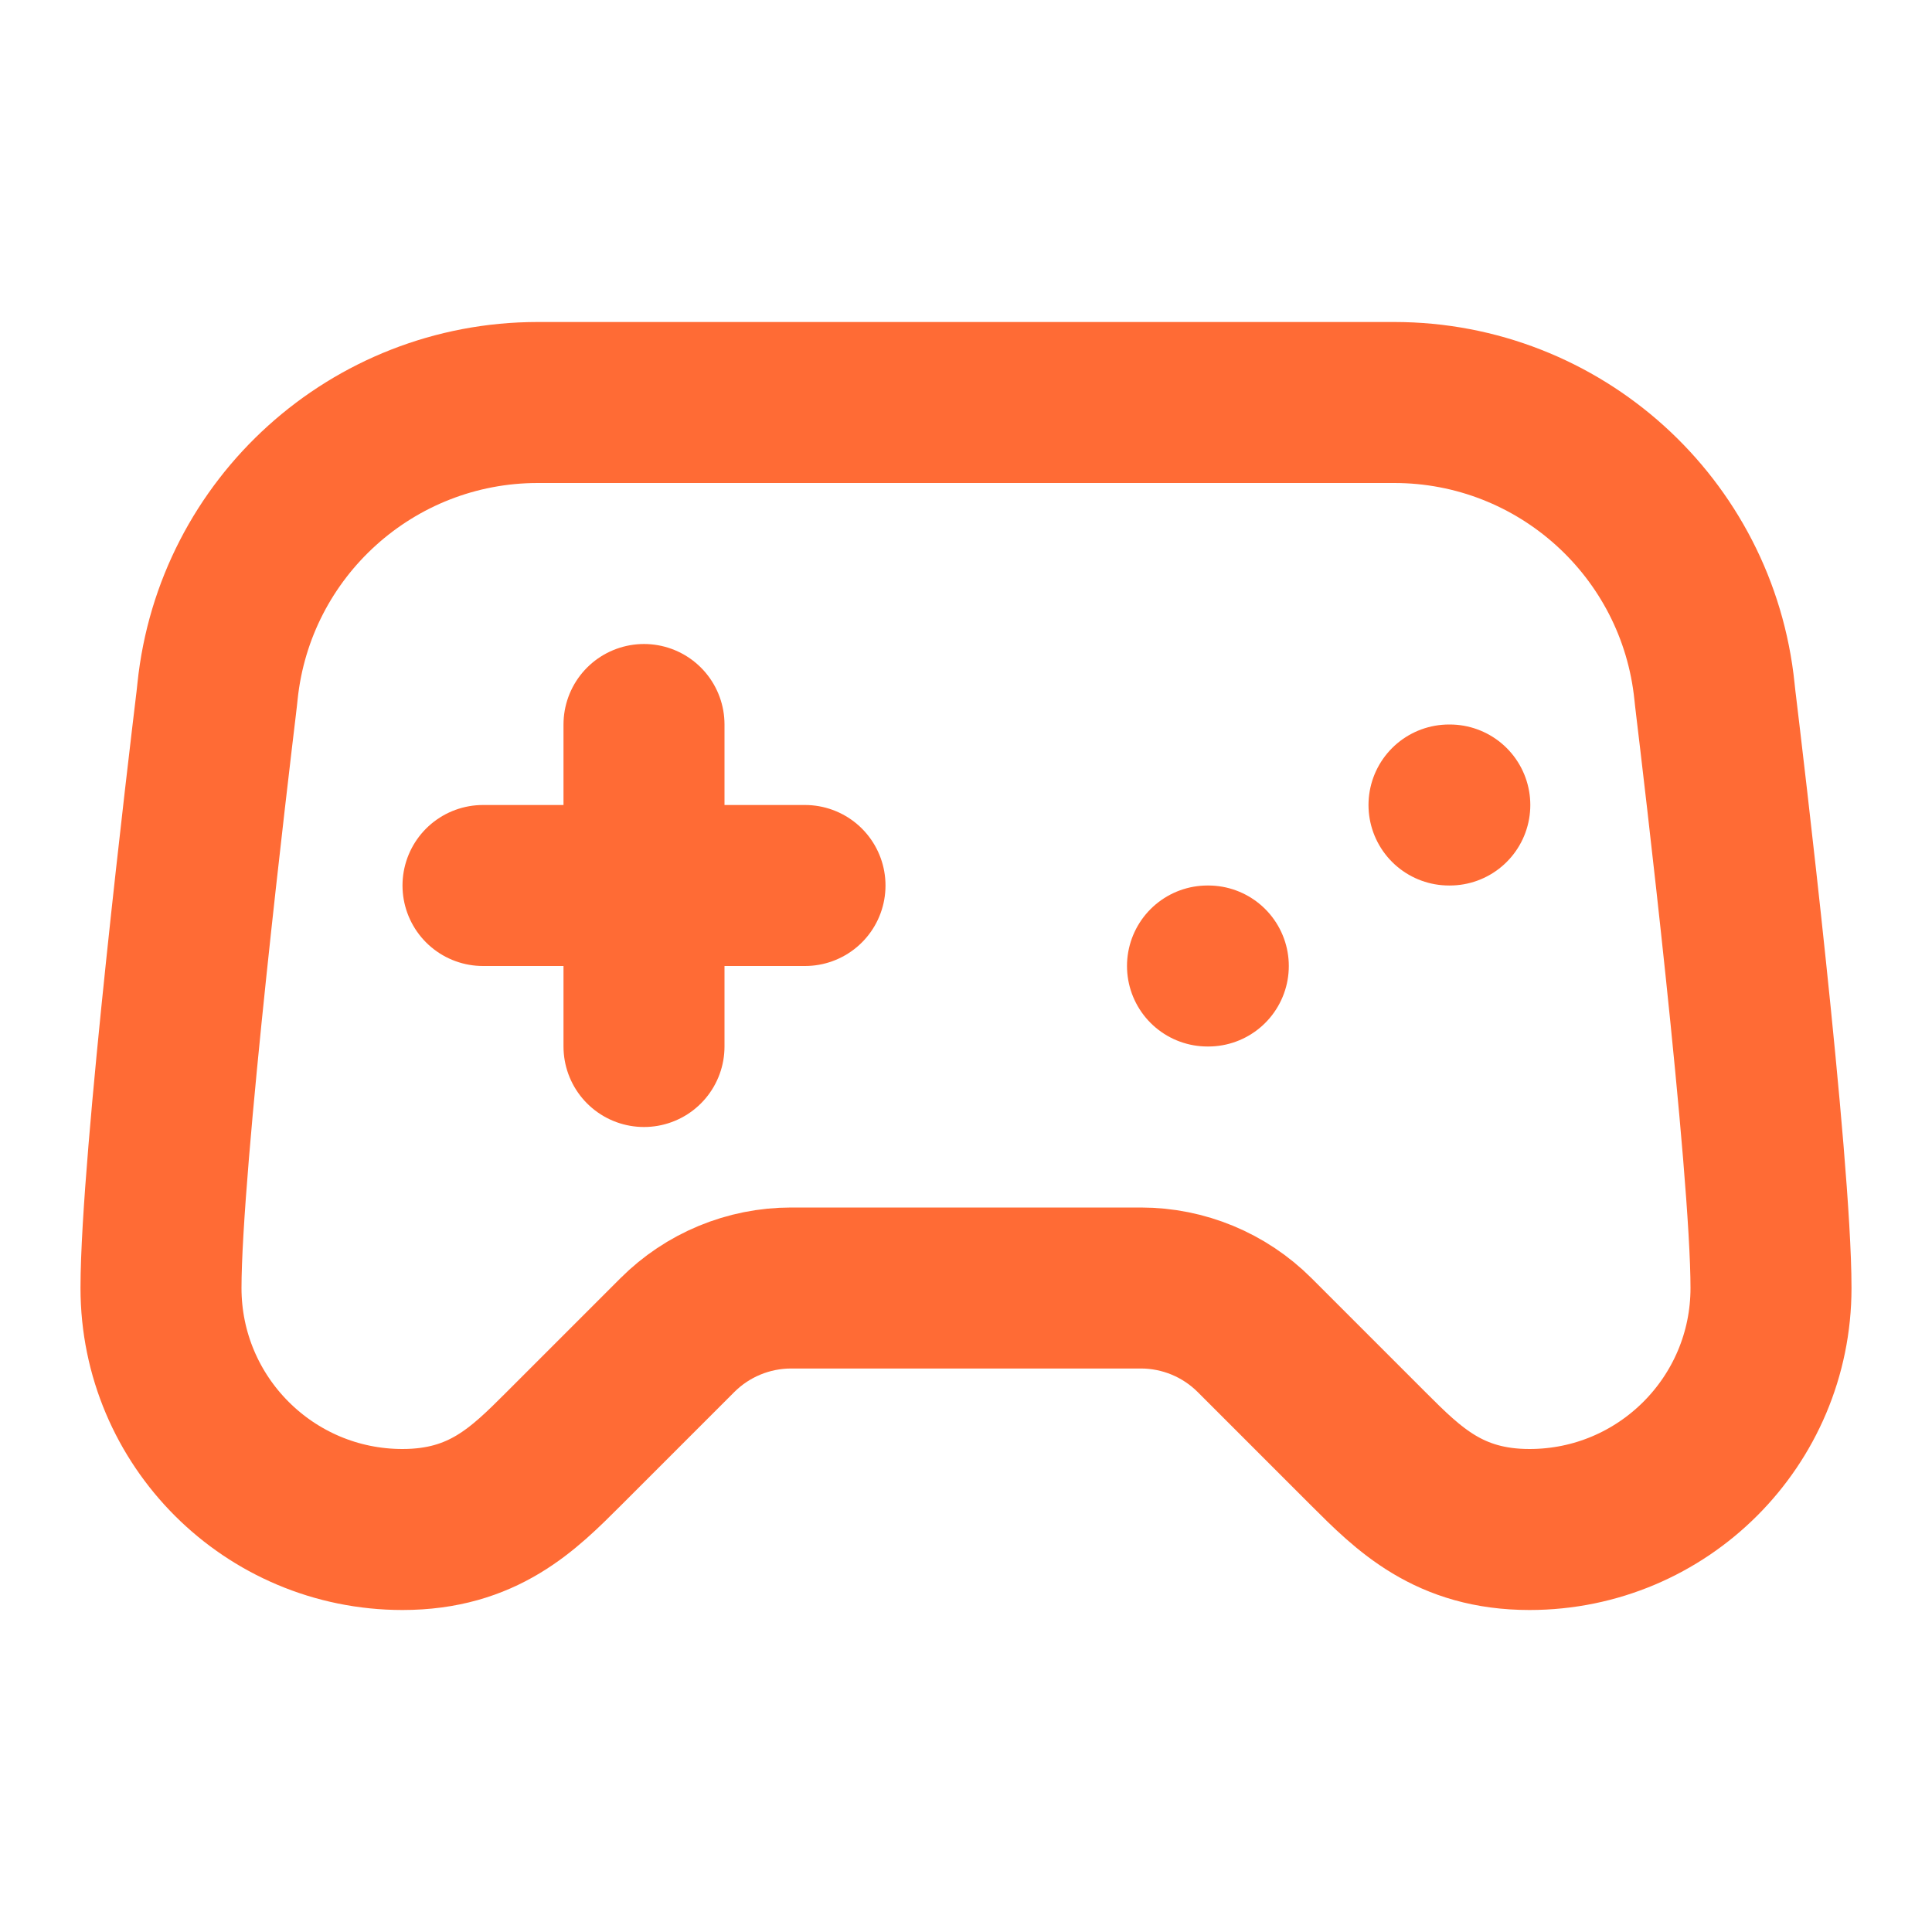
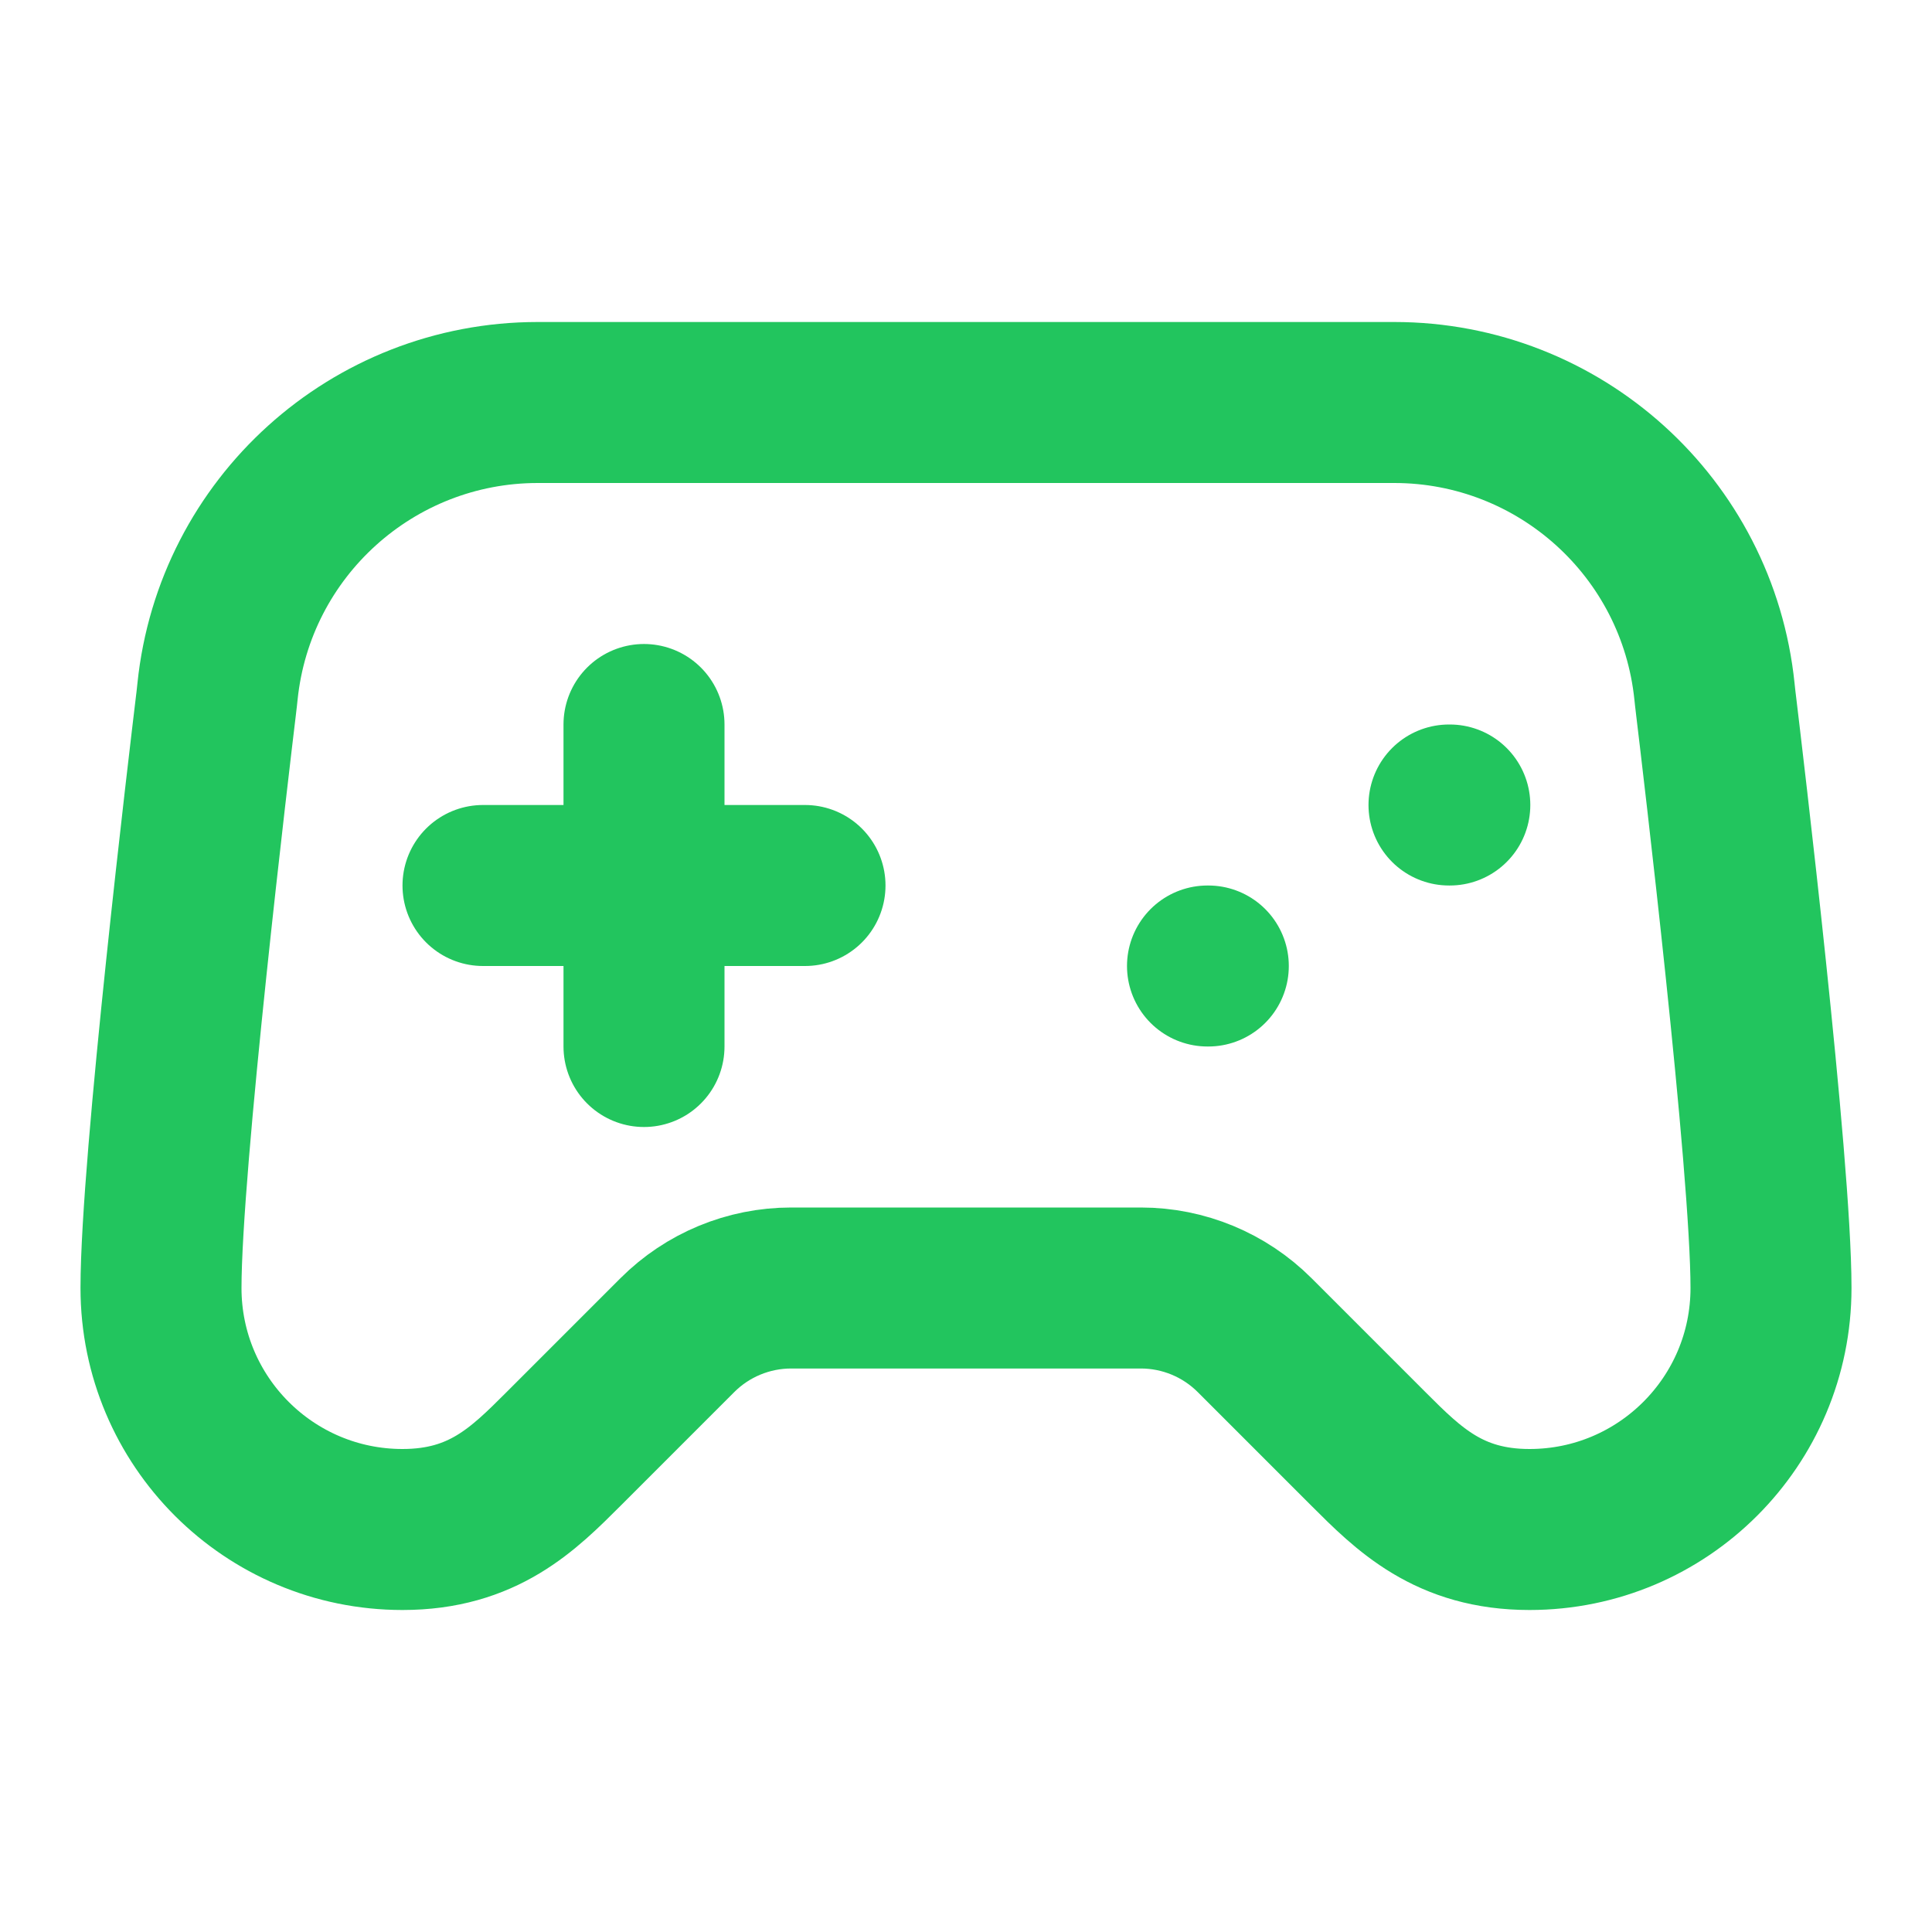
- <svg xmlns="http://www.w3.org/2000/svg" viewBox="0 0 24 24" fill="none" stroke="#ff6b35" stroke-width="2" stroke-linecap="round" stroke-linejoin="round">
+ <svg xmlns="http://www.w3.org/2000/svg" viewBox="0 0 24 24" fill="none" stroke="#22c55e" stroke-width="2" stroke-linecap="round" stroke-linejoin="round">
  <line x1="6" x2="10" y1="11" y2="11" />
  <line x1="8" x2="8" y1="9" y2="13" />
  <line x1="15" x2="15.01" y1="12" y2="12" />
  <line x1="18" x2="18.01" y1="10" y2="10" />
  <path d="M17.32 5H6.68a4 4 0 0 0-3.978 3.59c-.006.052-.01.101-.017.152C2.604 9.416 2 14.456 2 16a3 3 0 0 0 3 3c1 0 1.5-.5 2-1l1.414-1.414A2 2 0 0 1 9.828 16h4.344a2 2 0 0 1 1.414.586L17 18c.5.5 1 1 2 1a3 3 0 0 0 3-3c0-1.545-.604-6.584-.685-7.258-.007-.05-.011-.1-.017-.151A4 4 0 0 0 17.32 5z" />
</svg>
